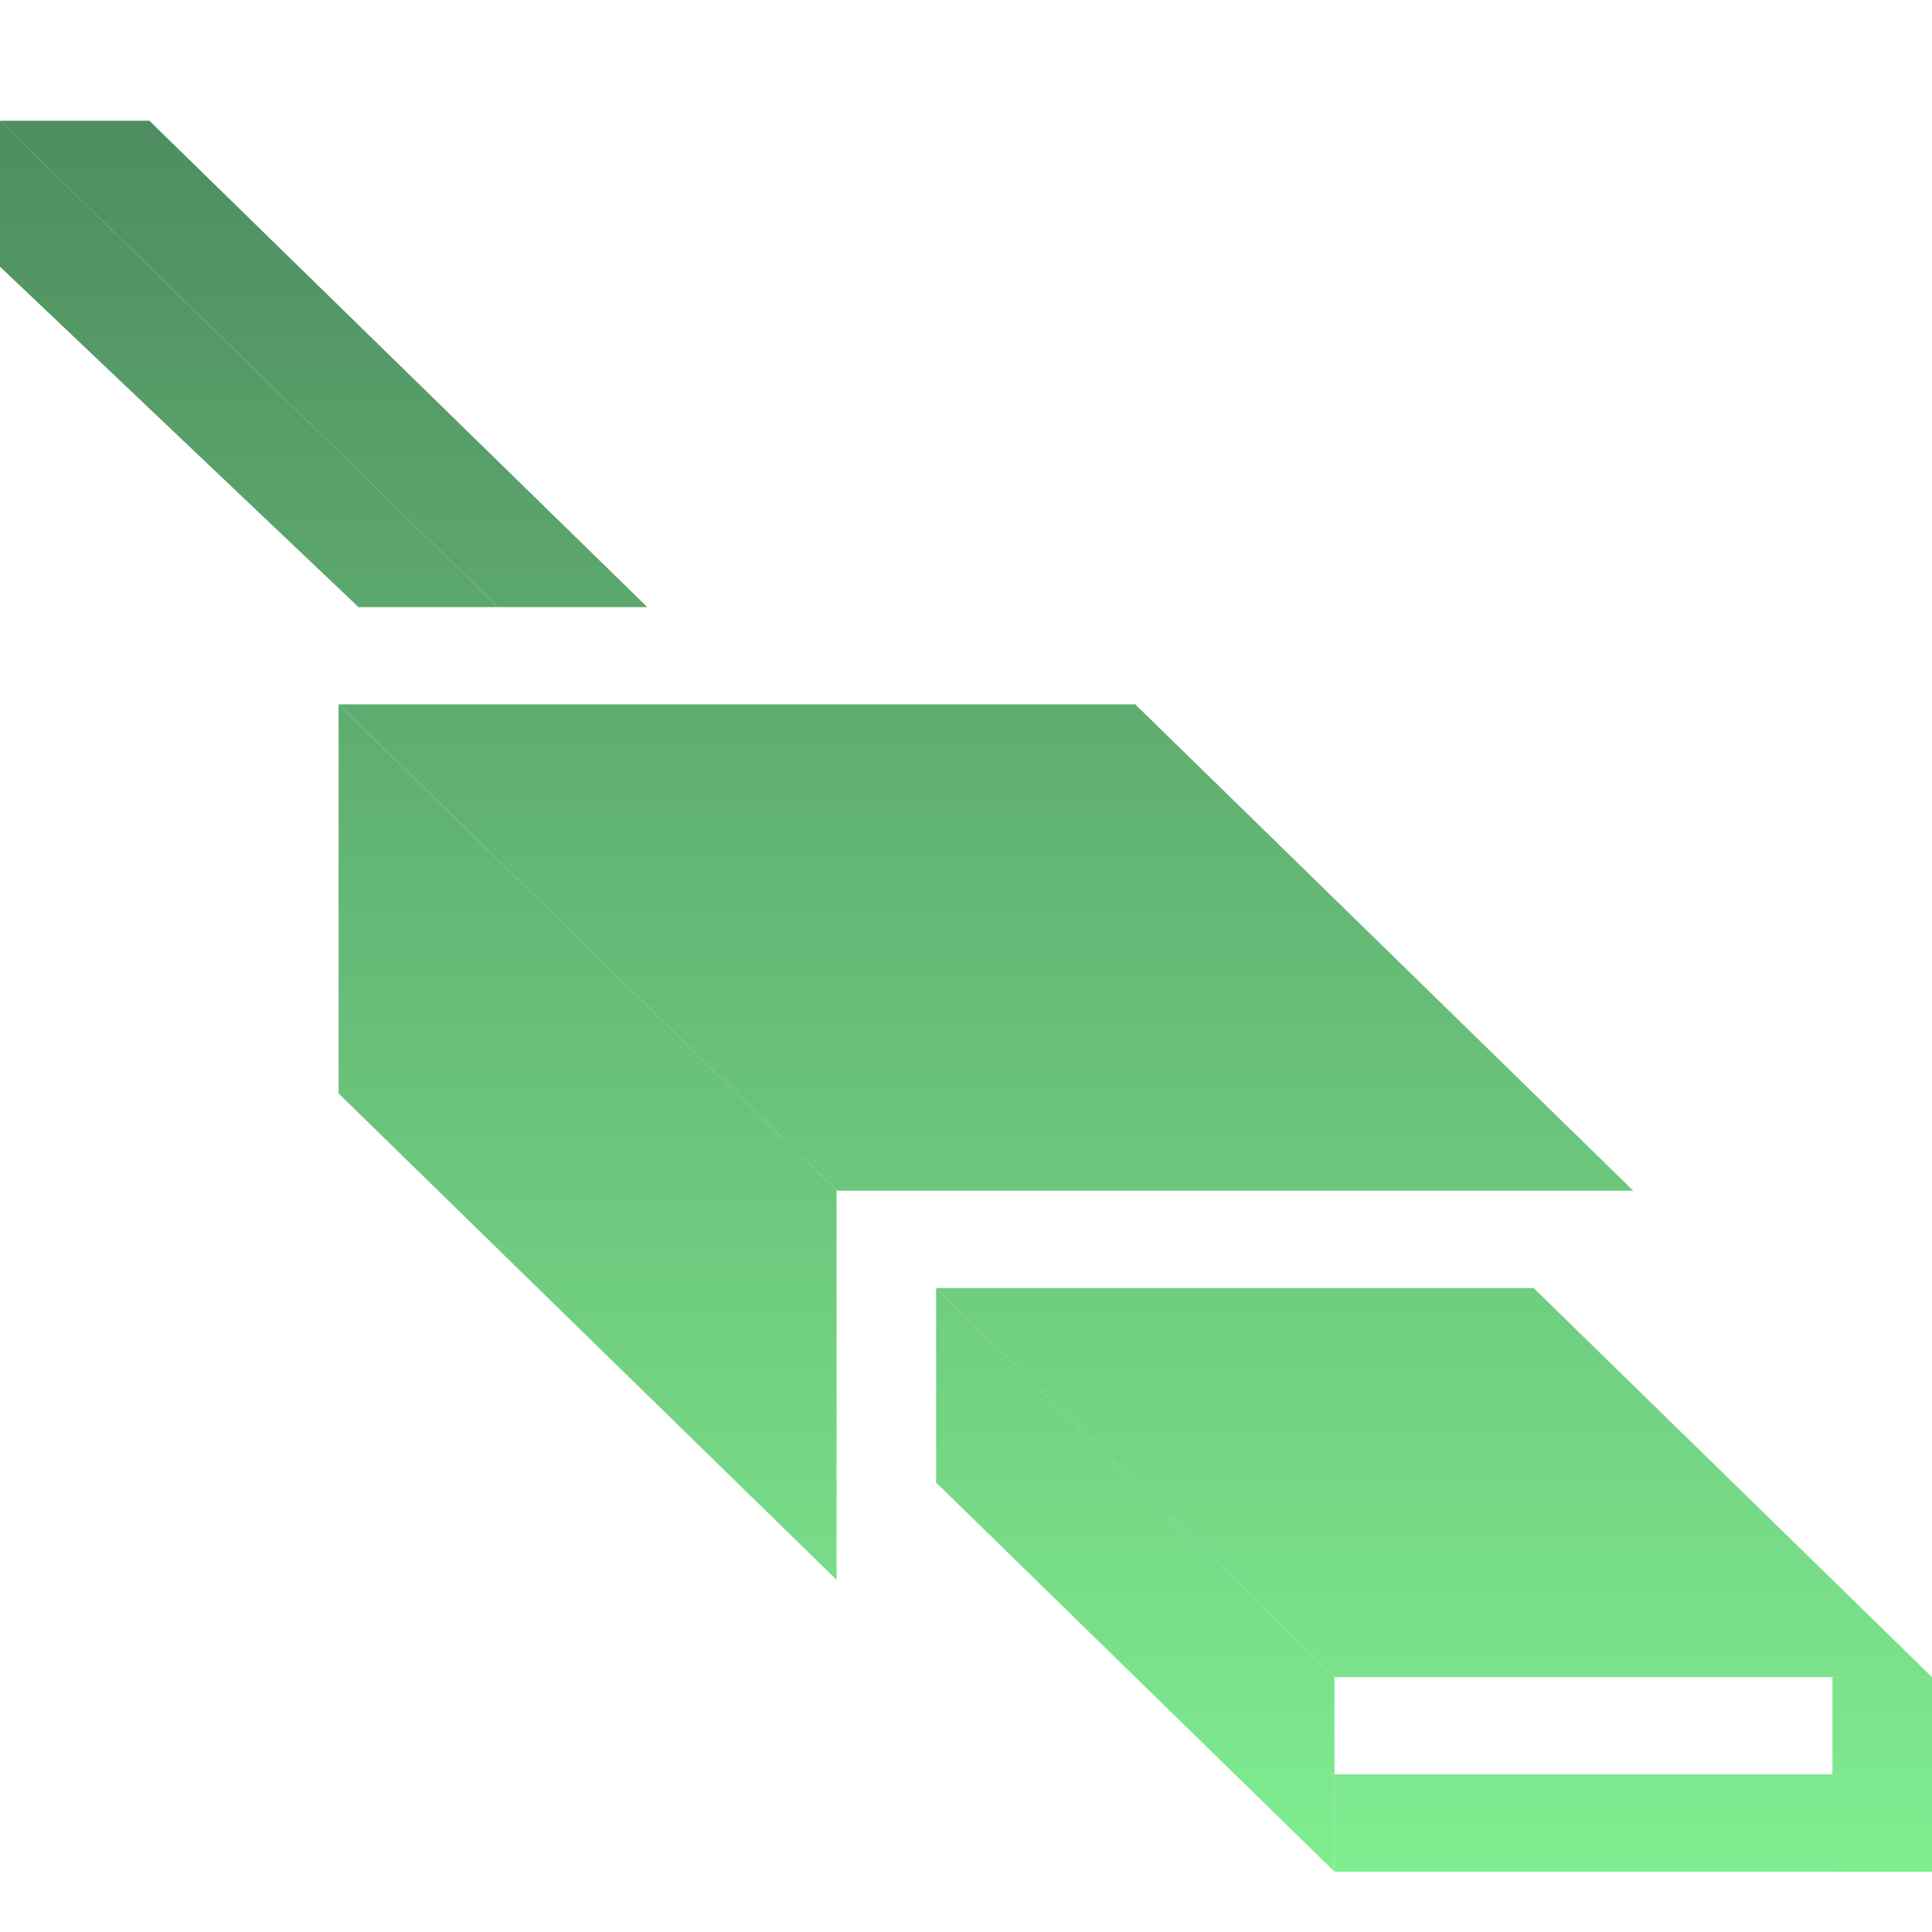
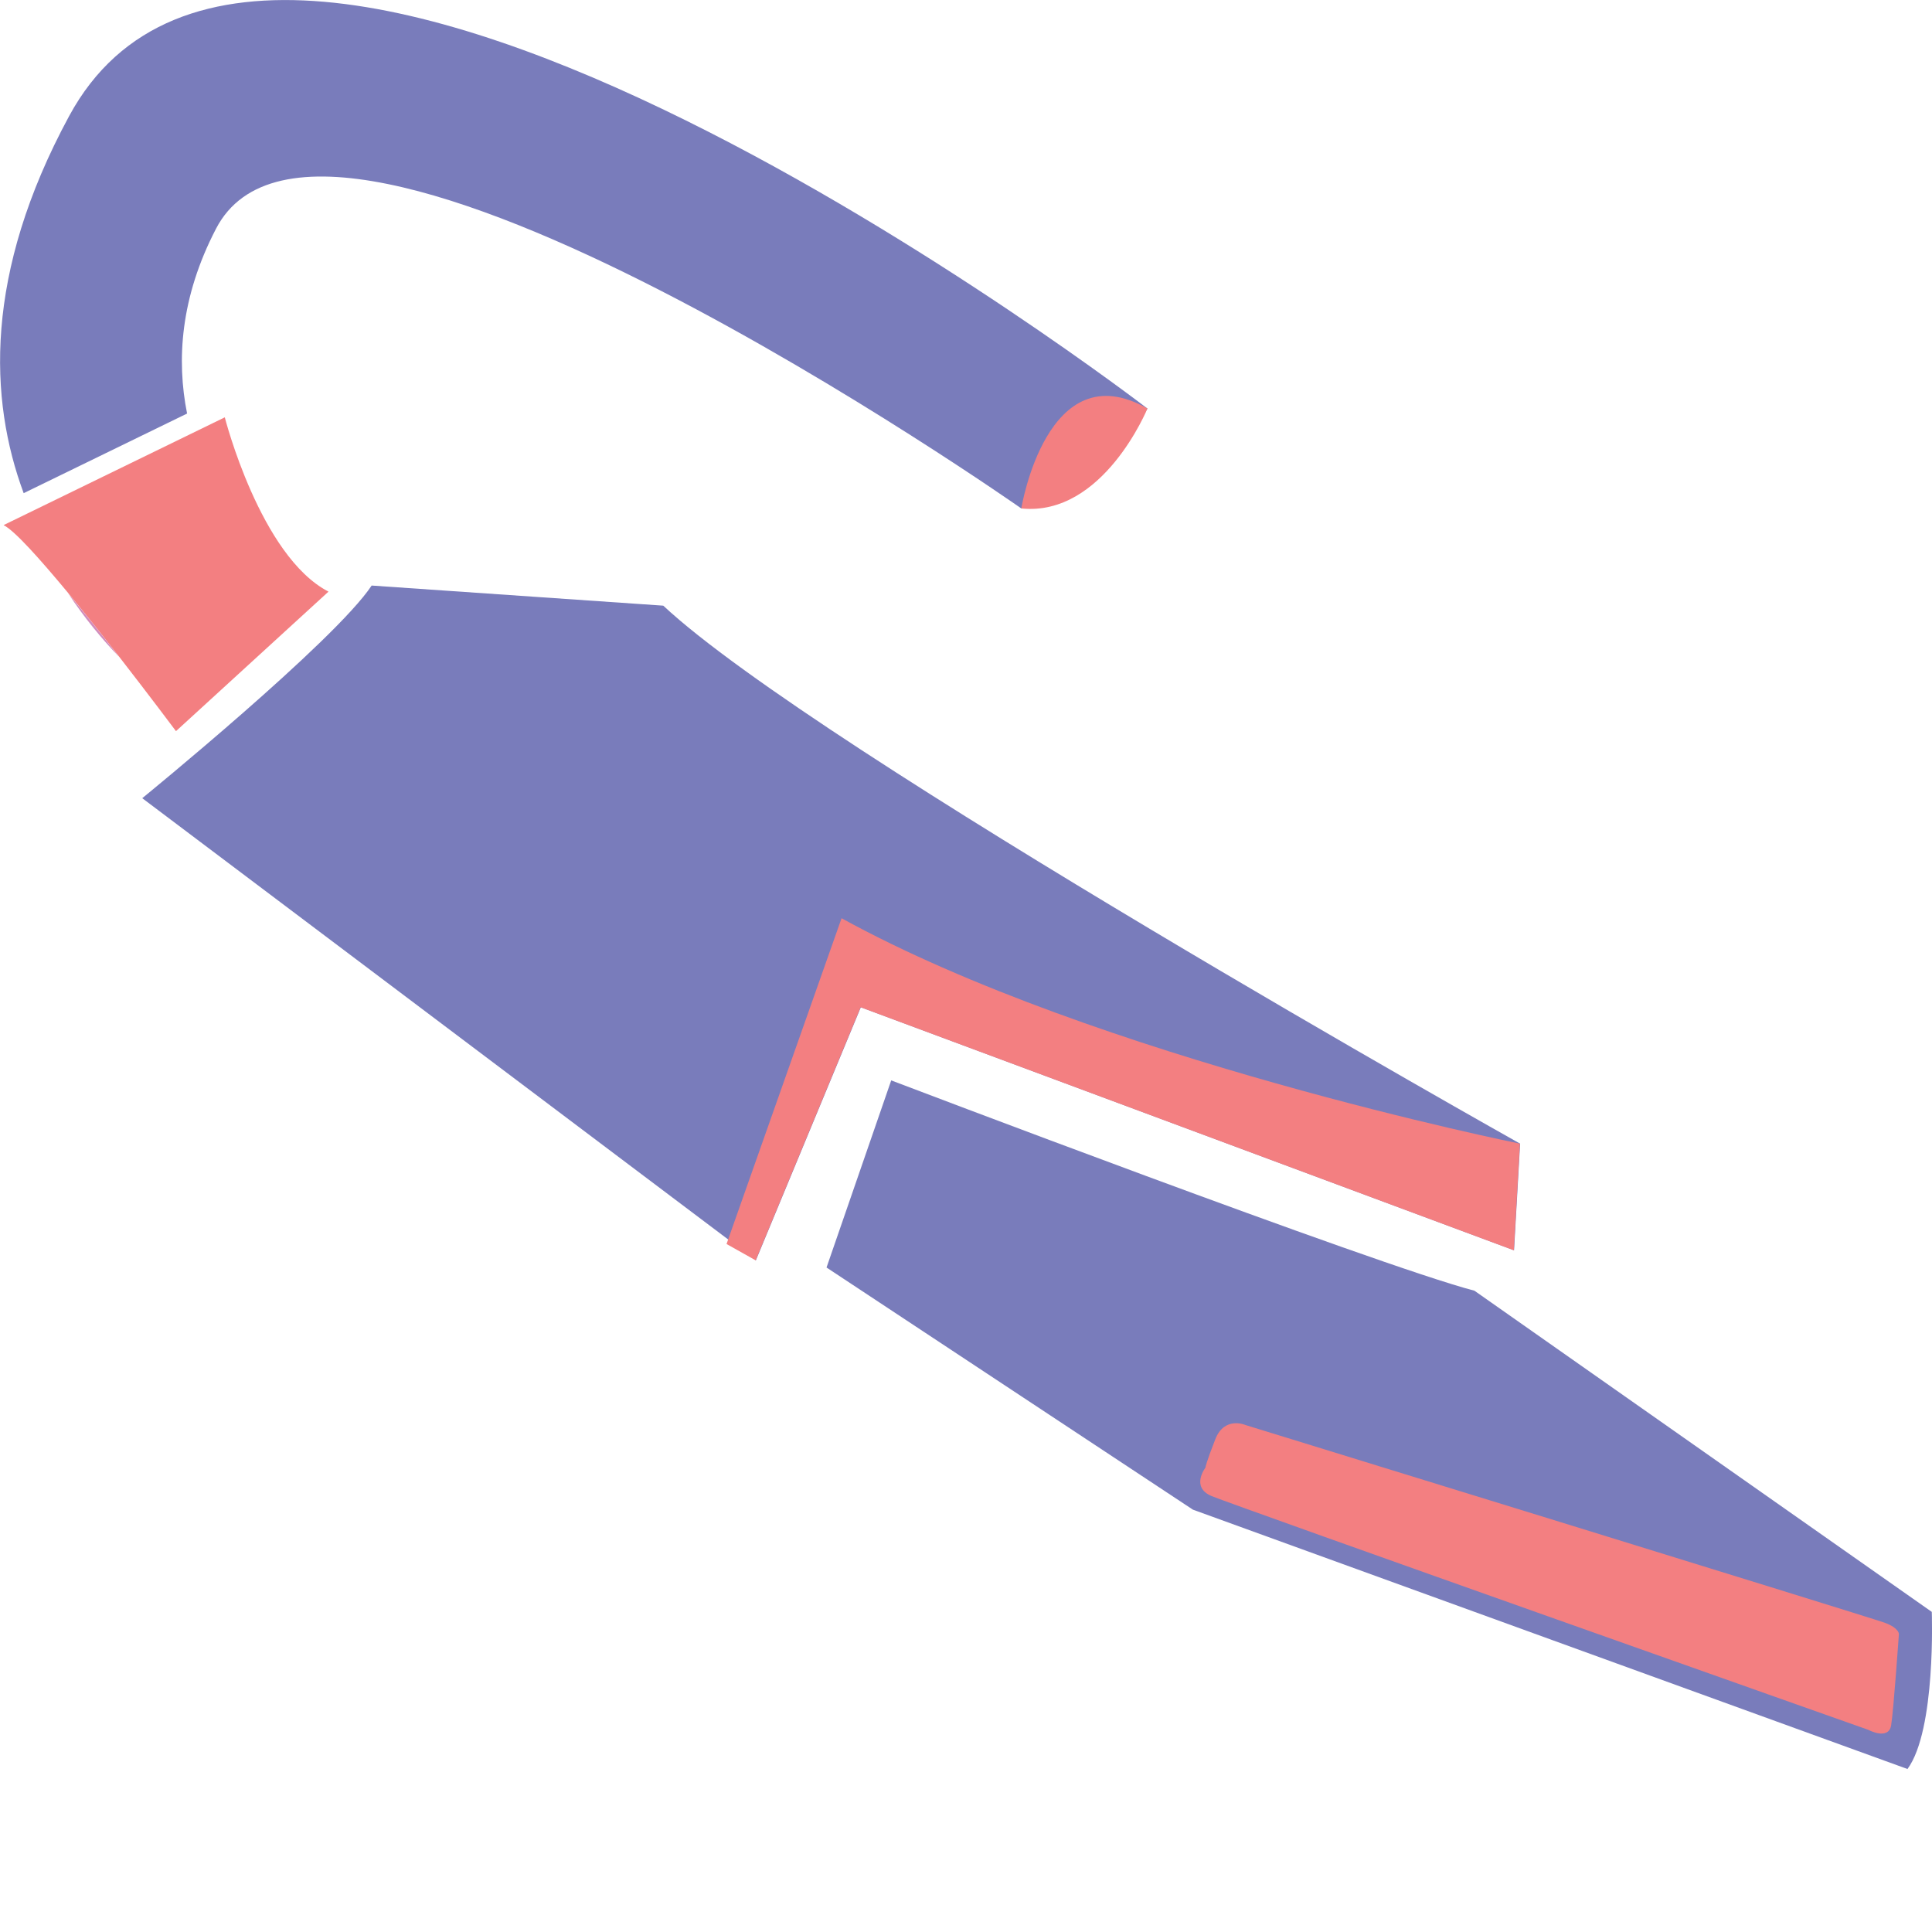
- <svg xmlns="http://www.w3.org/2000/svg" width="32" height="32" viewBox="0 0 32 32" fill="none">
-   <path d="M32 27.778V31H30.351V27.778H32Z" fill="url(#paint0_linear_139_515)" />
-   <path d="M8.247 10.056L0 2V4.417L5.938 10.056H8.247Z" fill="url(#paint1_linear_139_515)" />
-   <path d="M15.505 21.334L25.402 21.334L32 27.778H22.103L15.505 21.334Z" fill="url(#paint2_linear_139_515)" />
-   <path d="M5.608 11.667H18.804L27.052 19.722H13.856L5.608 11.667Z" fill="url(#paint3_linear_139_515)" />
-   <path d="M32 29.389V31H22.103V29.389H32Z" fill="url(#paint4_linear_139_515)" />
-   <path d="M13.856 19.722V26.167L5.608 18.111V11.667L13.856 19.722Z" fill="url(#paint5_linear_139_515)" />
-   <path d="M22.103 27.778L22.103 31L15.505 24.556V21.333L22.103 27.778Z" fill="url(#paint6_linear_139_515)" />
-   <path d="M10.722 10.056H8.247L0 2H2.474L10.722 10.056Z" fill="url(#paint7_linear_139_515)" />
+ <svg xmlns="http://www.w3.org/2000/svg" id="Layer_2" data-name="Layer 2" viewBox="0 0 92.22 92.22">
  <defs>
-     <linearGradient id="paint0_linear_139_515" x1="16" y1="2" x2="16" y2="31" gradientUnits="userSpaceOnUse">
-       <stop stop-color="#4E8D60" />
-       <stop offset="1" stop-color="#80ED90" />
-     </linearGradient>
-     <linearGradient id="paint1_linear_139_515" x1="16" y1="2" x2="16" y2="31" gradientUnits="userSpaceOnUse">
-       <stop stop-color="#4E8D60" />
-       <stop offset="1" stop-color="#80ED90" />
-     </linearGradient>
-     <linearGradient id="paint2_linear_139_515" x1="16" y1="2" x2="16" y2="31" gradientUnits="userSpaceOnUse">
-       <stop stop-color="#4E8D60" />
-       <stop offset="1" stop-color="#80ED90" />
-     </linearGradient>
-     <linearGradient id="paint3_linear_139_515" x1="16" y1="2" x2="16" y2="31" gradientUnits="userSpaceOnUse">
-       <stop stop-color="#4E8D60" />
-       <stop offset="1" stop-color="#80ED90" />
-     </linearGradient>
-     <linearGradient id="paint4_linear_139_515" x1="16" y1="2" x2="16" y2="31" gradientUnits="userSpaceOnUse">
-       <stop stop-color="#4E8D60" />
-       <stop offset="1" stop-color="#80ED90" />
-     </linearGradient>
-     <linearGradient id="paint5_linear_139_515" x1="16" y1="2" x2="16" y2="31" gradientUnits="userSpaceOnUse">
-       <stop stop-color="#4E8D60" />
-       <stop offset="1" stop-color="#80ED90" />
-     </linearGradient>
-     <linearGradient id="paint6_linear_139_515" x1="16" y1="2" x2="16" y2="31" gradientUnits="userSpaceOnUse">
-       <stop stop-color="#4E8D60" />
-       <stop offset="1" stop-color="#80ED90" />
-     </linearGradient>
-     <linearGradient id="paint7_linear_139_515" x1="16" y1="2" x2="16" y2="31" gradientUnits="userSpaceOnUse">
-       <stop stop-color="#4E8D60" />
-       <stop offset="1" stop-color="#80ED90" />
-     </linearGradient>
+     <style>
+       .cls-1 {
+         fill: #f37f81;
+       }
+ 
+       .cls-2 {
+         fill: #d28cbc;
+       }
+ 
+       .cls-3 {
+         fill: #797cbb;
+       }
+     </style>
  </defs>
+   <g id="Layer_4" data-name="Layer 4">
+     <g>
+       <path class="cls-3" d="M31.66,28.91c7.33,6.86,40.9,25.68,40.9,25.68l-.29,5.09-31.18-11.6-5.01,12.08L6.79,38.1s9.2-7.5,10.95-10.15l13.92.96Z" />
+       <path class="cls-3" d="M39.45,60.51l3.09-8.94s23.14,8.81,27.84,10.04l21.83,15.33s.21,5.64-1.16,7.5l-34.11-12.38-17.49-11.56Z" />
+       <path class="cls-1" d="M57.55,70.04s-.74.94.28,1.37,31.35,11.16,31.35,11.16c0,0,.97.52,1.09-.22s.37-4.36.37-4.36c0,0,0-.28-.67-.53s-30.52-9.44-30.52-9.44c0,0-1-.44-1.44.68s-.47,1.34-.47,1.34Z" />
+       <path class="cls-3" d="M54.77,19.5S13.09-12.56,3.3,5.54C-.77,13.06-.53,19.07,1.13,23.54l7.8-3.8c-.51-2.55-.32-5.55,1.38-8.82C15.49.91,48.75,24.27,48.75,24.27c0,0,3.92-.93,6.02-4.77Z" />
+       <path class="cls-2" d="M5.68,31.35c-.77-1-1.63-2.07-2.44-3.05.79,1.2,1.64,2.22,2.44,3.05Z" />
+       <path class="cls-1" d="M.18,25.07c.54.28,1.74,1.63,3.07,3.23.81.98,1.66,2.05,2.44,3.05,1.5,1.93,2.71,3.55,2.71,3.55l7.28-6.66c-3.26-1.69-4.95-8.32-4.95-8.32l-1.6.78-7.8,3.8-1.15.56Z" />
+       <path class="cls-1" d="M72.55,54.59s-20.23-4.08-32.38-10.76l-5.49,15.55,1.39.78,5.01-12.08,31.18,11.6.29-5.09Z" />
+       <path class="cls-1" d="M48.75,24.27s1.22-7.51,6.02-4.77c0,0-2.11,5.17-6.02,4.77" />
+     </g>
+   </g>
</svg>
